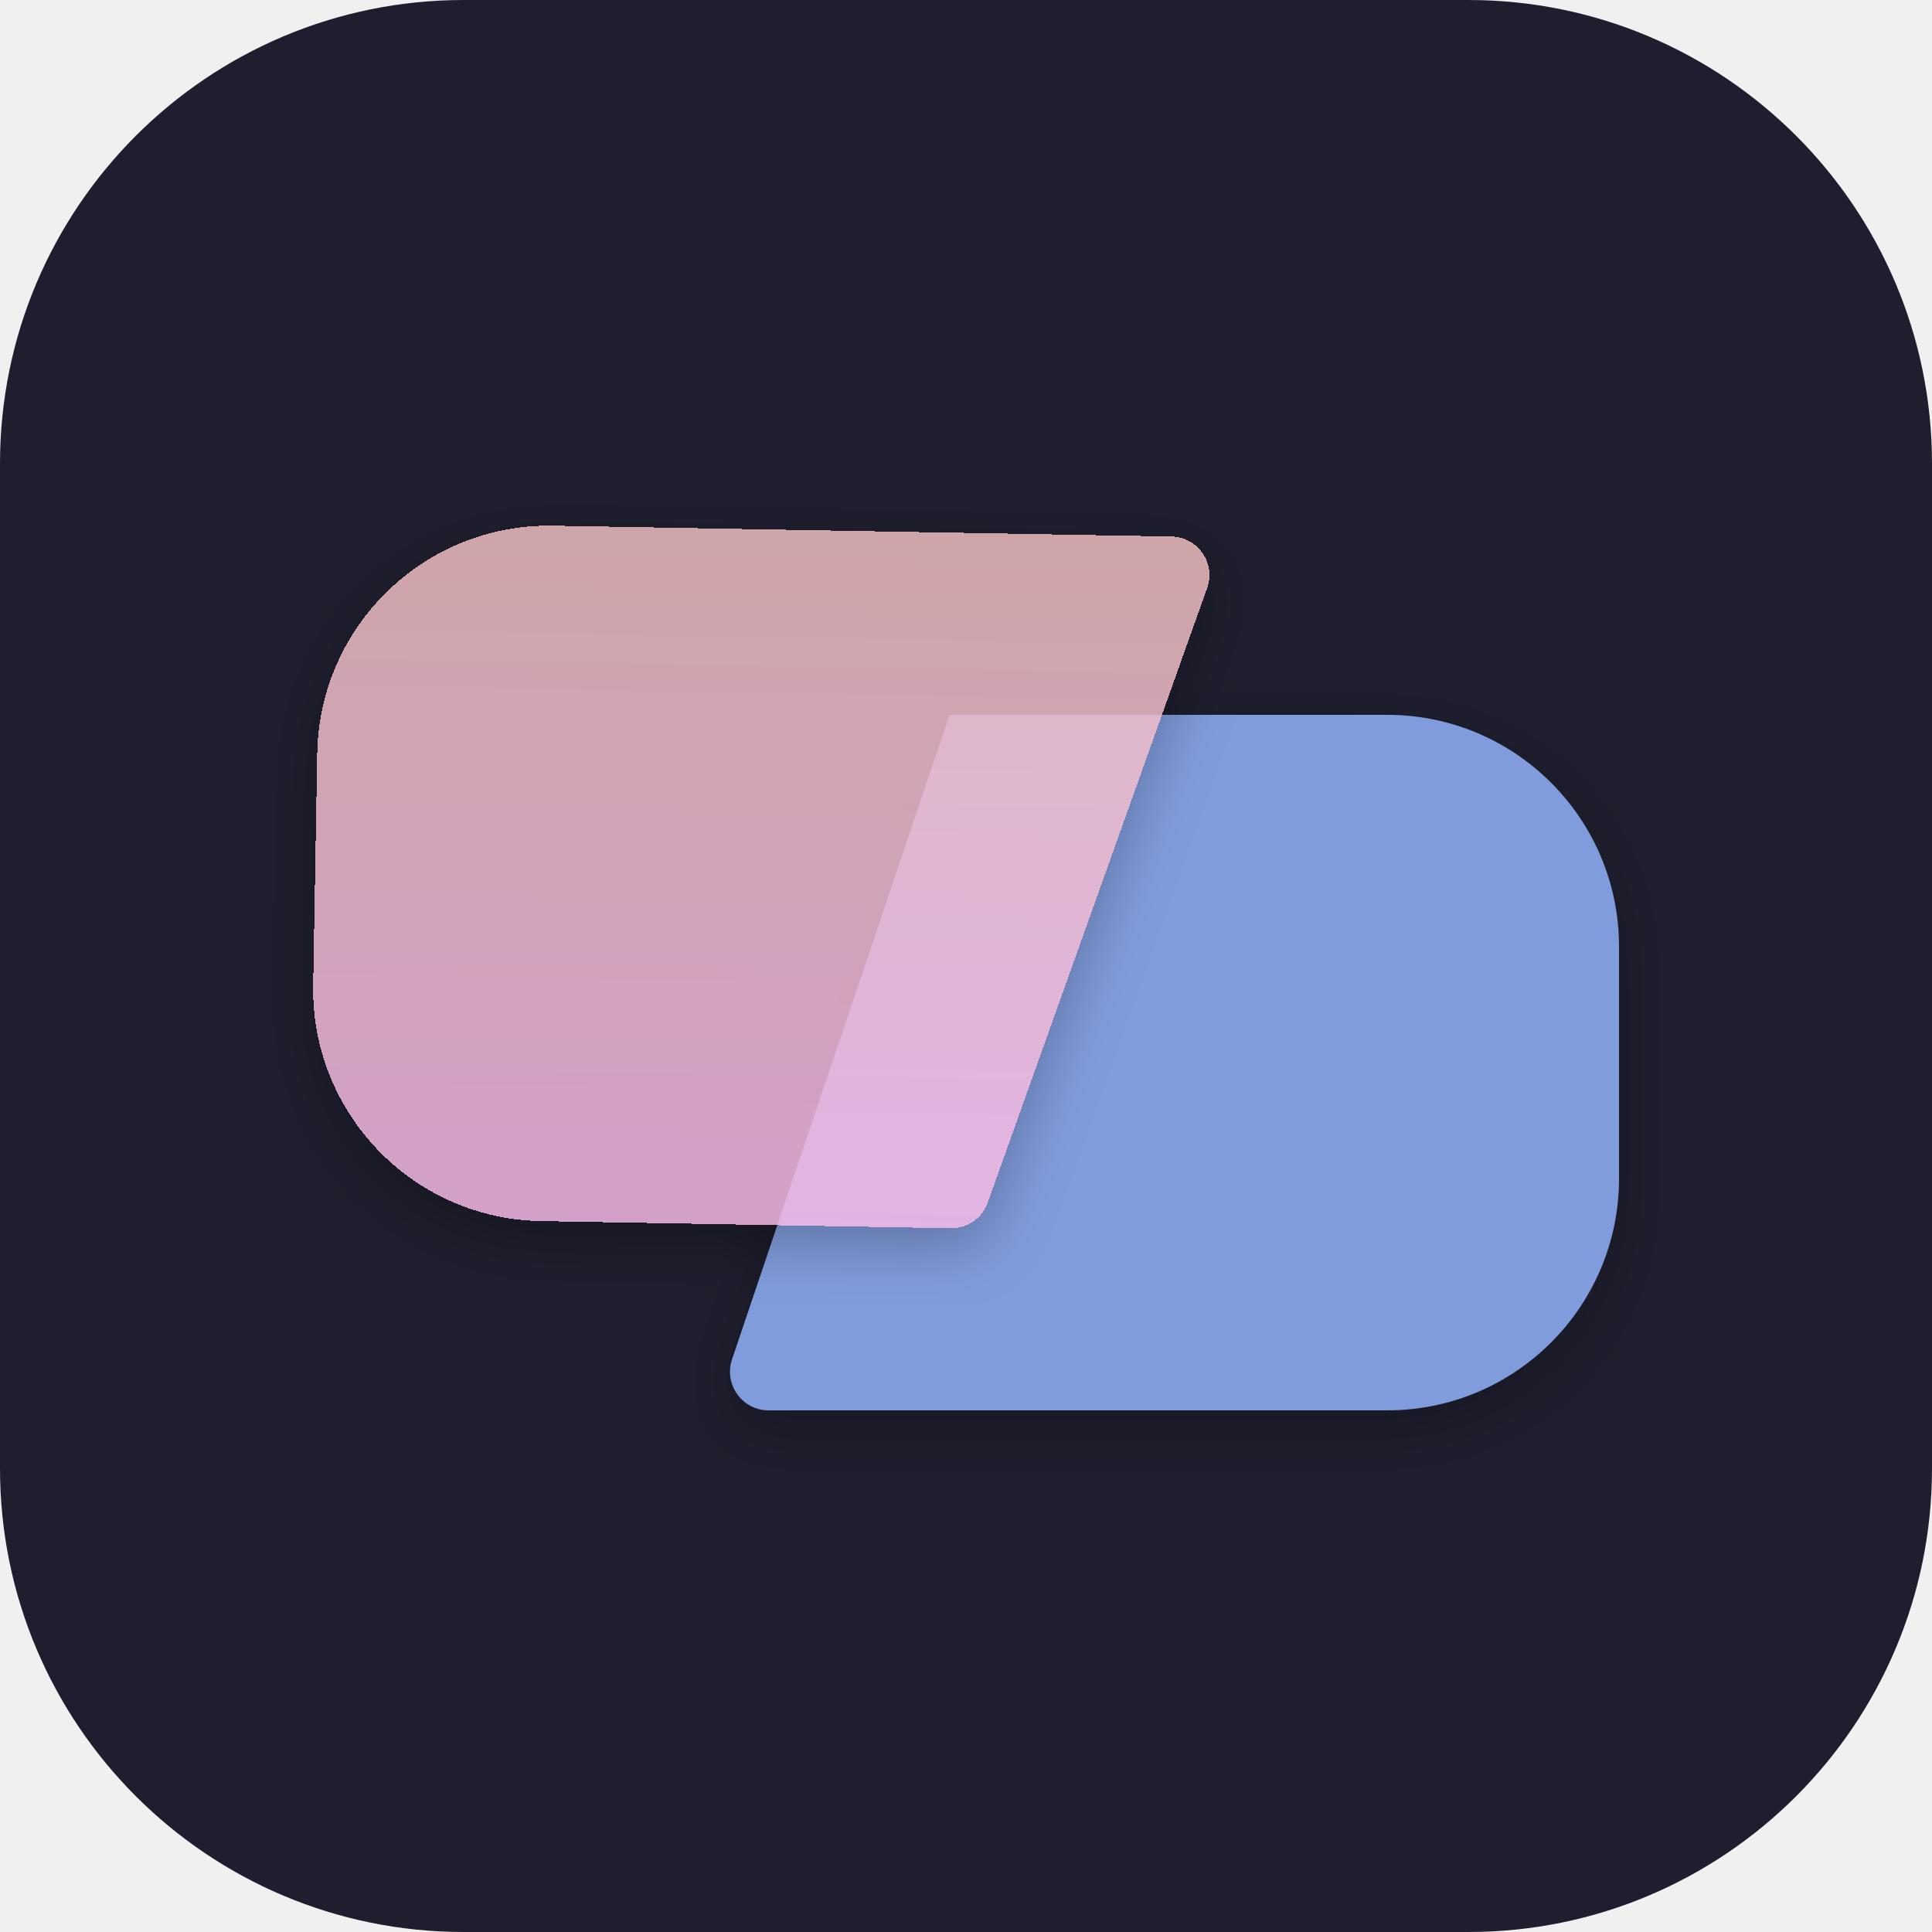
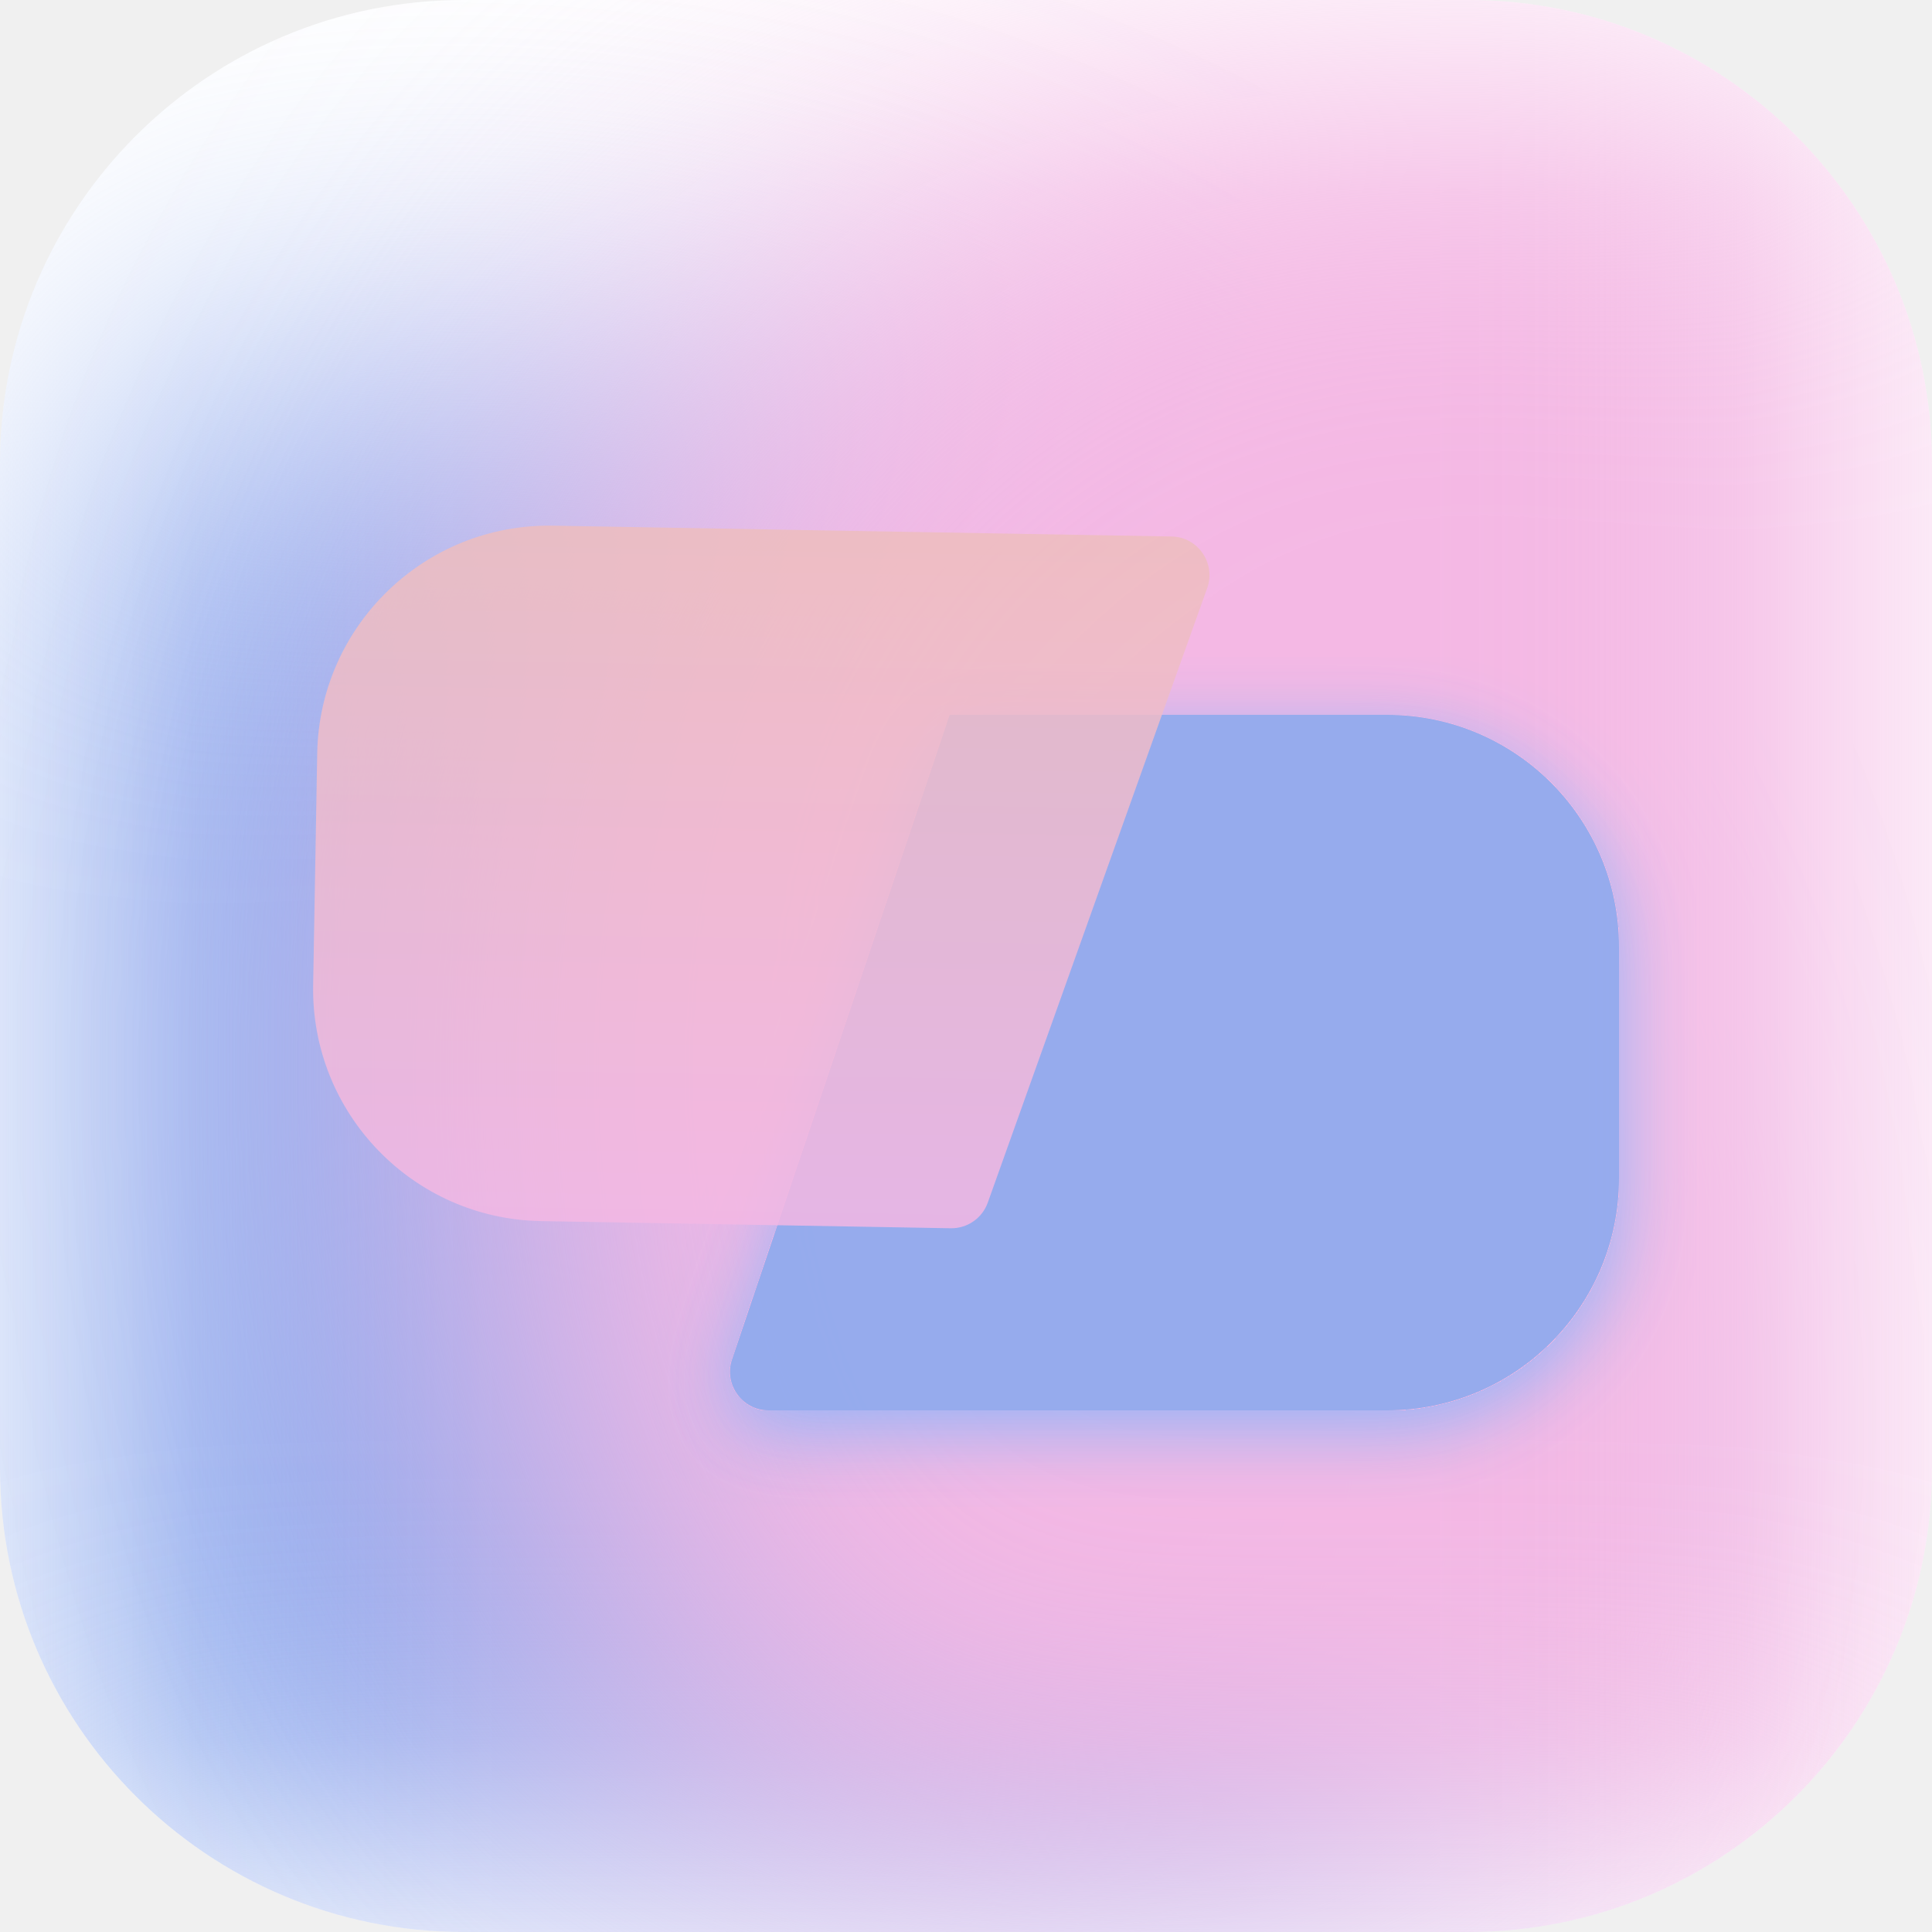
<svg xmlns="http://www.w3.org/2000/svg" width="100" height="100" viewBox="0 0 100 100" fill="none">
-   <rect width="100" height="100" rx="24" fill="#1E1E2E" />
-   <g opacity="0.9" filter="url(#filter0_d_125_49)">
-     <path d="M49.15 37H71.8C78.427 37 83.8 42.373 83.8 49V61C83.8 67.627 78.427 73 71.8 73H39.786C38.418 73 37.453 71.657 37.891 70.36L49.15 37Z" fill="#8CAAEE" />
-   </g>
-   <g filter="url(#filter1_d_125_49)">
-     <path d="M51.127 62.247C50.839 63.055 50.067 63.589 49.209 63.574L27.998 63.204C21.372 63.088 16.094 57.623 16.209 50.996L16.419 38.998C16.535 32.372 22 27.094 28.627 27.209L60.636 27.768C62.004 27.792 62.944 29.152 62.484 30.44L51.127 62.247Z" fill="url(#paint0_linear_125_49)" fill-opacity="0.85" shape-rendering="crispEdges" />
+   <g clip-path="url(#clip0_125_49)">
+     <rect width="100" height="100" rx="24" fill="white" />
+     <g filter="url(#filter0_f_125_49)">
+       <rect x="-31" y="20" width="109" height="107" rx="53.5" fill="#8CAAEE" />
+     </g>
+     <g filter="url(#filter1_f_125_49)">
+       <rect x="23" width="105" height="111" rx="52.5" fill="#F4B8E4" />
+     </g>
+     <g opacity="0.9" filter="url(#filter2_d_125_49)">
+       <path d="M49.15 37H71.8C78.427 37 83.8 42.373 83.8 49V61C83.8 67.627 78.427 73 71.8 73H39.786C38.418 73 37.453 71.657 37.891 70.36L49.15 37Z" fill="#8CAAEE" />
+     </g>
+     <path d="M51.127 62.247C50.839 63.055 50.067 63.589 49.209 63.574L27.998 63.204C21.372 63.088 16.094 57.623 16.209 50.996L16.419 38.998C16.535 32.372 22 27.094 28.627 27.209L60.636 27.768C62.004 27.792 62.944 29.152 62.484 30.44L51.127 62.247Z" fill="url(#paint0_linear_125_49)" fill-opacity="0.85" />
  </g>
  <defs>
-     <filter id="filter0_d_125_49" x="34.784" y="35" width="52.016" height="42" filterUnits="userSpaceOnUse" color-interpolation-filters="sRGB">
+     <filter id="filter0_f_125_49" x="-131" y="-80" width="309" height="307" filterUnits="userSpaceOnUse" color-interpolation-filters="sRGB">
+       <feFlood flood-opacity="0" result="BackgroundImageFix" />
+       <feBlend mode="normal" in="SourceGraphic" in2="BackgroundImageFix" result="shape" />
+       <feGaussianBlur stdDeviation="50" result="effect1_foregroundBlur_125_49" />
+     </filter>
+     <filter id="filter1_f_125_49" x="-77" y="-100" width="305" height="311" filterUnits="userSpaceOnUse" color-interpolation-filters="sRGB">
+       <feFlood flood-opacity="0" result="BackgroundImageFix" />
+       <feBlend mode="normal" in="SourceGraphic" in2="BackgroundImageFix" result="shape" />
+       <feGaussianBlur stdDeviation="50" result="effect1_foregroundBlur_125_49" />
+     </filter>
+     <filter id="filter2_d_125_49" x="33.784" y="34" width="54.016" height="44" filterUnits="userSpaceOnUse" color-interpolation-filters="sRGB">
      <feFlood flood-opacity="0" result="BackgroundImageFix" />
      <feColorMatrix in="SourceAlpha" type="matrix" values="0 0 0 0 0 0 0 0 0 0 0 0 0 0 0 0 0 0 127 0" result="hardAlpha" />
      <feOffset dy="1" />
-       <feGaussianBlur stdDeviation="1.5" />
+       <feGaussianBlur stdDeviation="2" />
      <feComposite in2="hardAlpha" operator="out" />
-       <feColorMatrix type="matrix" values="0 0 0 0 0 0 0 0 0 0 0 0 0 0 0 0 0 0 0.25 0" />
-       <feBlend mode="normal" in2="BackgroundImageFix" result="effect1_dropShadow_125_49" />
-       <feBlend mode="normal" in="SourceGraphic" in2="effect1_dropShadow_125_49" result="shape" />
-     </filter>
-     <filter id="filter1_d_125_49" x="13.208" y="25.208" width="52.395" height="42.367" filterUnits="userSpaceOnUse" color-interpolation-filters="sRGB">
-       <feFlood flood-opacity="0" result="BackgroundImageFix" />
-       <feColorMatrix in="SourceAlpha" type="matrix" values="0 0 0 0 0 0 0 0 0 0 0 0 0 0 0 0 0 0 127 0" result="hardAlpha" />
-       <feOffset dy="1" />
-       <feGaussianBlur stdDeviation="1.5" />
-       <feComposite in2="hardAlpha" operator="out" />
-       <feColorMatrix type="matrix" values="0 0 0 0 0 0 0 0 0 0 0 0 0 0 0 0 0 0 0.25 0" />
+       <feColorMatrix type="matrix" values="0 0 0 0 0.537 0 0 0 0 0.706 0 0 0 0 0.98 0 0 0 1 0" />
      <feBlend mode="normal" in2="BackgroundImageFix" result="effect1_dropShadow_125_49" />
      <feBlend mode="normal" in="SourceGraphic" in2="effect1_dropShadow_125_49" result="shape" />
    </filter>
    <linearGradient id="paint0_linear_125_49" x1="39.396" y1="63.403" x2="40.025" y2="27.408" gradientUnits="userSpaceOnUse">
      <stop stop-color="#F4B8E4" />
      <stop offset="1" stop-color="#EEBEBE" />
    </linearGradient>
+     <clipPath id="clip0_125_49">
+       <rect width="100" height="100" rx="24" fill="white" />
+     </clipPath>
  </defs>
</svg>
